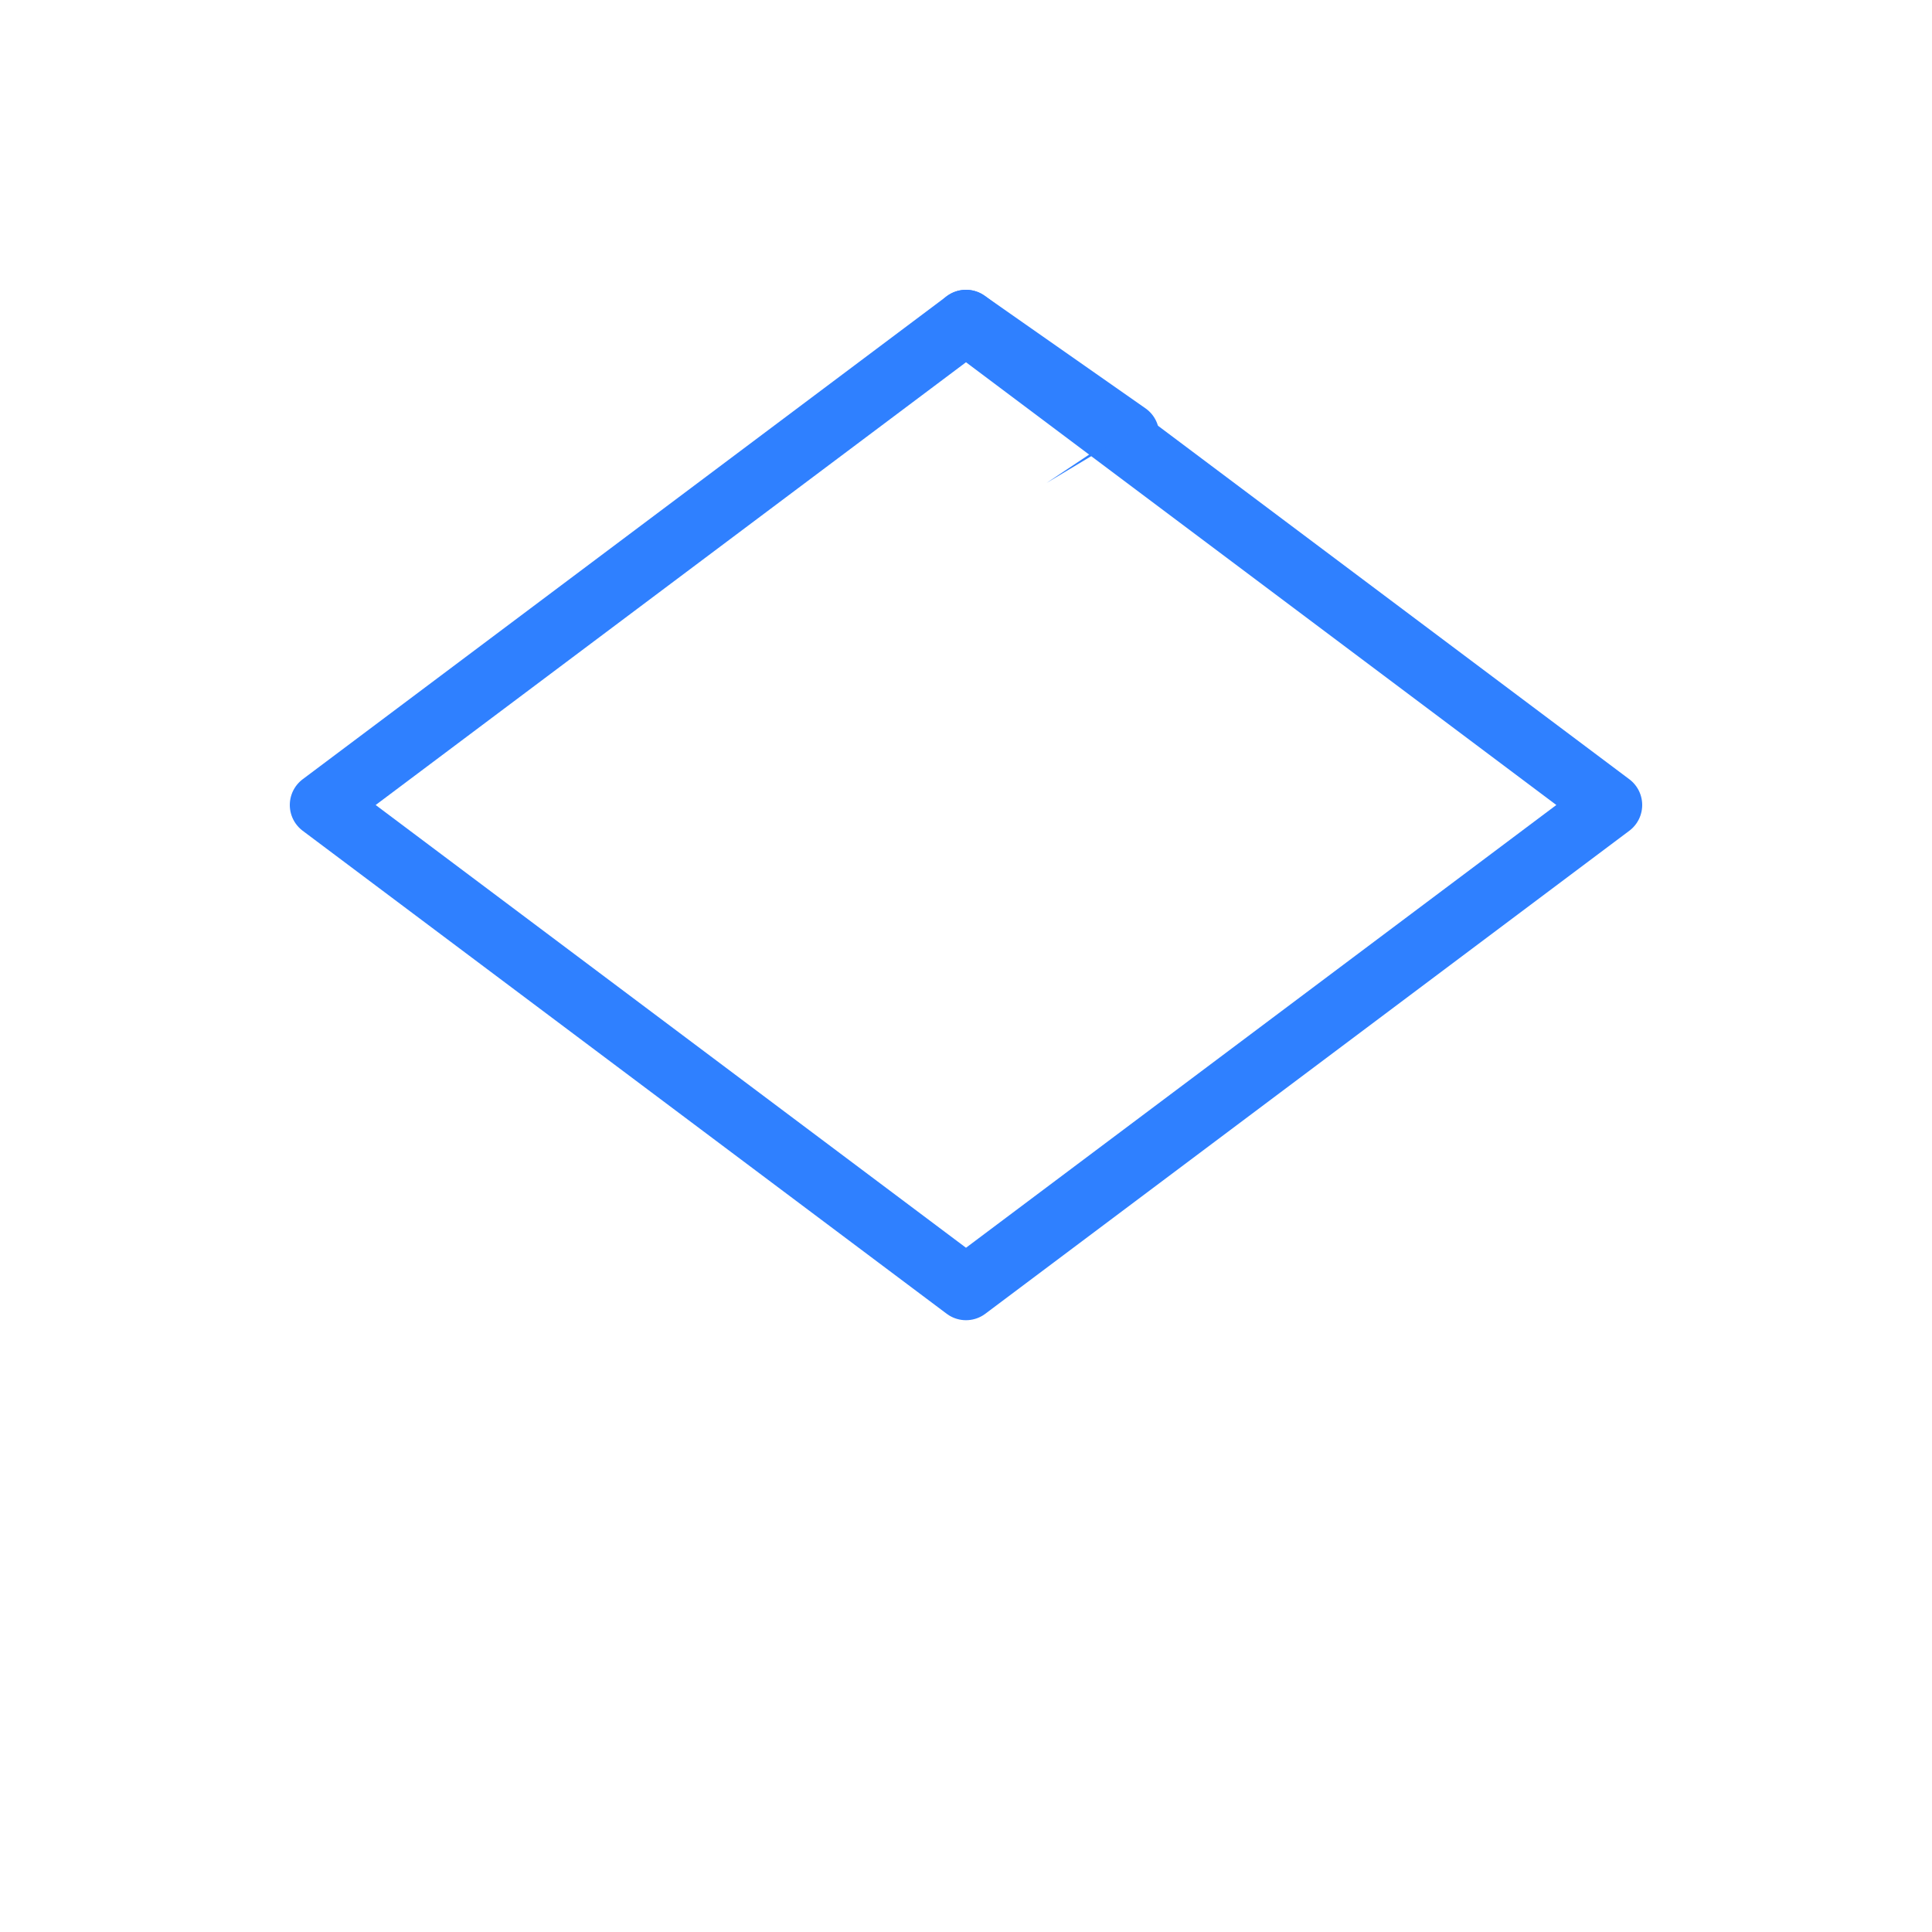
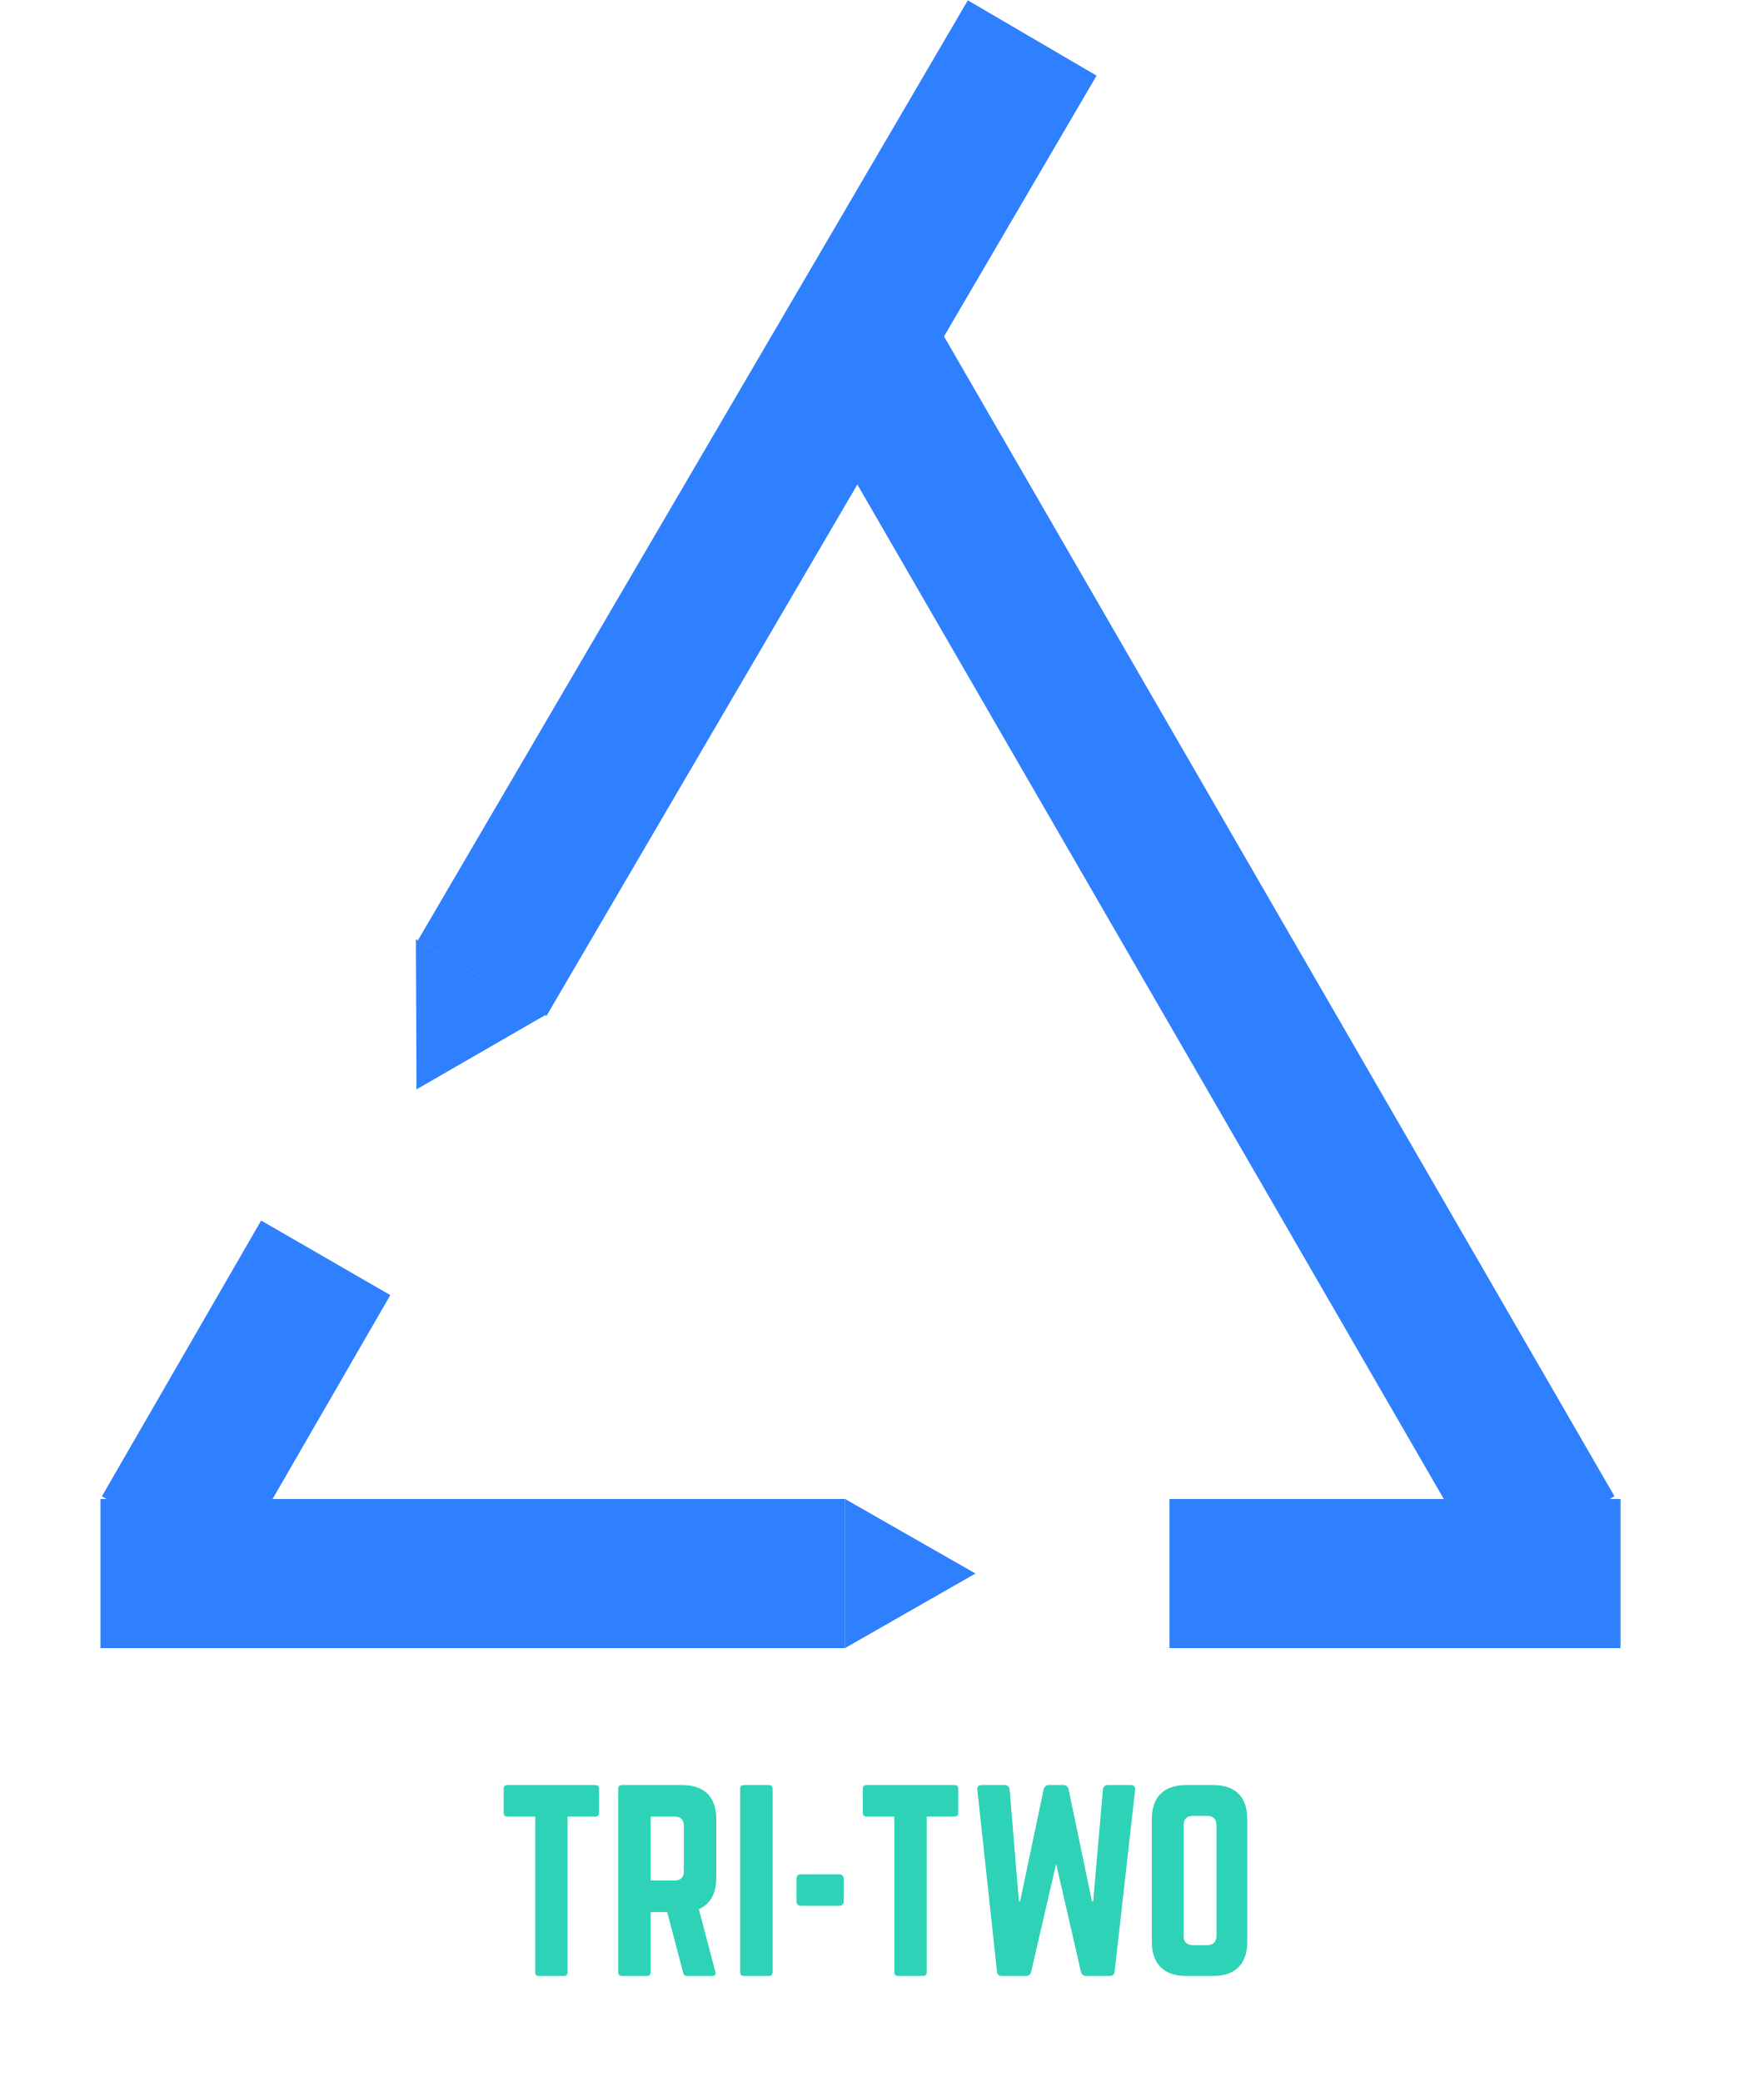
- <svg xmlns="http://www.w3.org/2000/svg" width="32" height="32" viewBox="0 0 120 120" fill="none">
-   <path d="M60 20 L100 50 L60 80 L20 50 Z" stroke="#2F80FF" stroke-width="4" fill="none" stroke-linecap="round" stroke-linejoin="round" />
-   <path d="M60 20 L70 27" stroke="#2F80FF" stroke-width="4" fill="none" stroke-linecap="round" />
-   <polygon points="70,27 65,30 68,28 70,27" fill="#2F80FF" />
+ <svg xmlns="http://www.w3.org/2000/svg" width="354" zoomAndPan="magnify" viewBox="0 0 265.5 313.5" height="418" preserveAspectRatio="xMidYMid meet" version="1.0">
+   <defs>
+     <g />
+     <clipPath id="fbfb117e79">
+       <path d="M 0 0.047 L 265 0.047 L 265 312.957 L 0 312.957 Z M 0 0.047 " clip-rule="nonzero" />
+     </clipPath>
+     <clipPath id="63c0ef3903">
+       <path d="M 0 62 L 177 62 L 177 312.957 L 0 312.957 Z M 0 62 " clip-rule="nonzero" />
+     </clipPath>
+     <clipPath id="69050c97d4">
+       <path d="M 0 0.047 L 265 0.047 L 265 275 L 0 275 Z M 0 0.047 " clip-rule="nonzero" />
+     </clipPath>
+     <clipPath id="0d5f5b23d4">
+       <path d="M 62 141 L 83 141 L 83 165 L 62 165 Z M 62 141 " clip-rule="nonzero" />
+     </clipPath>
+     <clipPath id="333f5026ca">
+       <path d="M 82.145 152.82 L 62.688 164.055 L 52.875 147.055 L 72.332 135.824 Z M 82.145 152.82 " clip-rule="nonzero" />
+     </clipPath>
+     <clipPath id="d932b336f5">
+       <path d="M 62.617 141.43 L 62.715 164.035 L 82.145 152.82 Z M 62.617 141.43 " clip-rule="nonzero" />
+     </clipPath>
+     <clipPath id="4114495ae2">
+       <path d="M 0.523 0.379 L 20.164 0.379 L 20.164 23.137 L 0.523 23.137 Z M 0.523 0.379 " clip-rule="nonzero" />
+     </clipPath>
+     <clipPath id="508f079123">
+       <path d="M 20.145 11.82 L 0.688 23.055 L -9.125 6.055 L 10.332 -5.176 Z M 20.145 11.82 " clip-rule="nonzero" />
+     </clipPath>
+     <clipPath id="8e00cac213">
+       <path d="M 0.617 0.43 L 0.715 23.035 L 20.145 11.82 Z M 0.617 0.43 " clip-rule="nonzero" />
+     </clipPath>
+     <clipPath id="8730ee19c5">
+       <rect x="0" width="21" y="0" height="24" />
+     </clipPath>
+     <clipPath id="bcbe557dcd">
+       <path d="M 127.25 225.688 L 146.875 225.688 L 146.875 248.152 L 127.25 248.152 Z M 127.25 225.688 " clip-rule="nonzero" />
+     </clipPath>
+     <clipPath id="8d2cc7e604">
+       <path d="M 146.875 236.934 L 127.25 225.719 L 127.25 248.152 Z M 146.875 236.934 " clip-rule="nonzero" />
+     </clipPath>
+     <clipPath id="f811ca59d8">
+       <path d="M 0.25 0.699 L 19.875 0.699 L 19.875 23.152 L 0.25 23.152 Z M 0.25 0.699 " clip-rule="nonzero" />
+     </clipPath>
+     <clipPath id="8b8e72757e">
+       <path d="M 19.875 11.934 L 0.25 0.719 L 0.25 23.152 Z M 19.875 11.934 " clip-rule="nonzero" />
+     </clipPath>
+     <clipPath id="5aaa4b1ce8">
+       <rect x="0" width="20" y="0" height="24" />
+     </clipPath>
+   </defs>
+   <path stroke-linecap="butt" transform="matrix(0.74859, -0.000000000000000557, 0.000000000000000557, 0.74859, 15.11927, 225.7107)" fill="none" stroke-linejoin="miter" d="M 0.002 15.003 L 149.794 15.003 " stroke="#2f80ff" stroke-width="30" stroke-opacity="1" stroke-miterlimit="4" />
+   <g clip-path="url(#fbfb117e79)">
+     <path stroke-linecap="butt" transform="matrix(0.374618, 0.648112, -0.648112, 0.374618, 136.9736, 41.72194)" fill="none" stroke-linejoin="miter" d="M -0.003 15.001 L 283.254 15.001 " stroke="#2f80ff" stroke-width="30" stroke-opacity="1" stroke-miterlimit="4" />
+   </g>
+   <g clip-path="url(#63c0ef3903)">
+     <path stroke-linecap="butt" transform="matrix(-0.374295, 0.648298, -0.648298, -0.374295, 58.76614, 195.012)" fill="none" stroke-linejoin="miter" d="M 0 14.998 L 64.052 15.001 " stroke="#2f80ff" stroke-width="30" stroke-opacity="1" stroke-miterlimit="4" />
+   </g>
+   <g clip-path="url(#69050c97d4)">
+     <path stroke-linecap="butt" transform="matrix(-0.378003, 0.646143, -0.646143, -0.378003, 165.1076, 11.38778)" fill="none" stroke-linejoin="miter" d="M 0.002 15.001 L 219.119 14.997 " stroke="#2f80ff" stroke-width="30" stroke-opacity="1" stroke-miterlimit="4" />
+   </g>
+   <path stroke-linecap="butt" transform="matrix(0.74859, -0.000000000000000928, 0.000000000000000928, 0.74859, 176.0885, 225.7107)" fill="none" stroke-linejoin="miter" d="M 0.002 15.003 L 90.709 15.003 " stroke="#2f80ff" stroke-width="30" stroke-opacity="1" stroke-miterlimit="4" />
+   <g clip-path="url(#0d5f5b23d4)">
+     <g clip-path="url(#333f5026ca)">
+       <g clip-path="url(#d932b336f5)">
+         <g transform="matrix(1, 0, 0, 1, 62, 141)">
+           <g clip-path="url(#8730ee19c5)">
+             <g clip-path="url(#4114495ae2)">
+               <g clip-path="url(#508f079123)">
+                 <g clip-path="url(#8e00cac213)">
+                   <path fill="#2f80ff" d="M 20.145 11.82 L 0.688 23.055 L -9.125 6.055 L 10.332 -5.176 Z M 20.145 11.82 " fill-opacity="1" fill-rule="nonzero" />
+                 </g>
+               </g>
+             </g>
+           </g>
+         </g>
+       </g>
+     </g>
+   </g>
+   <g fill="#2ed3b7" fill-opacity="1">
+     <g transform="translate(74.75309, 297.5353)">
+       <g>
+         <path d="M 1.656 -28.75 L 14.875 -28.75 C 15.258 -28.75 15.453 -28.555 15.453 -28.172 L 15.453 -24.578 C 15.453 -24.191 15.258 -24 14.875 -24 L 10.703 -24 L 10.703 -0.578 C 10.703 -0.191 10.516 0 10.141 0 L 6.391 0 C 6.016 0 5.828 -0.191 5.828 -0.578 L 5.828 -24 L 1.656 -24 C 1.27 -24 1.078 -24.191 1.078 -24.578 L 1.078 -28.172 C 1.078 -28.555 1.27 -28.75 1.656 -28.75 Z M 1.656 -28.75 " />
+       </g>
+     </g>
+   </g>
+   <g fill="#2ed3b7" fill-opacity="1">
+     <g transform="translate(91.282, 297.5353)">
+       <g>
+         <path d="M 16.562 -23.578 L 16.562 -14.812 C 16.562 -12.414 15.688 -10.832 13.938 -10.062 L 16.422 -0.641 C 16.547 -0.211 16.379 0 15.922 0 L 12.188 0 C 11.852 0 11.648 -0.164 11.578 -0.5 L 9.172 -9.625 L 6.688 -9.625 L 6.688 -0.578 C 6.688 -0.191 6.492 0 6.109 0 L 2.375 0 C 1.988 0 1.797 -0.191 1.797 -0.578 L 1.797 -28.172 C 1.797 -28.555 1.988 -28.75 2.375 -28.75 L 11.391 -28.75 C 13.086 -28.75 14.375 -28.312 15.25 -27.438 C 16.125 -26.562 16.562 -25.273 16.562 -23.578 Z M 6.688 -14.375 L 10.25 -14.375 C 11.207 -14.375 11.688 -14.852 11.688 -15.812 L 11.688 -22.562 C 11.688 -23.52 11.207 -24 10.25 -24 L 6.688 -24 Z M 6.688 -14.375 " />
+       </g>
+     </g>
+   </g>
+   <g fill="#2ed3b7" fill-opacity="1">
+     <g transform="translate(109.6435, 297.5353)">
+       <g>
+         <path d="M 2.375 -28.75 L 6.109 -28.75 C 6.492 -28.75 6.688 -28.555 6.688 -28.172 L 6.688 -0.578 C 6.688 -0.191 6.492 0 6.109 0 L 2.375 0 C 1.988 0 1.797 -0.191 1.797 -0.578 L 1.797 -28.172 C 1.797 -28.555 1.988 -28.75 2.375 -28.75 Z M 2.375 -28.75 " />
+       </g>
+     </g>
+   </g>
+   <g fill="#2ed3b7" fill-opacity="1">
+     <g transform="translate(118.1235, 297.5353)">
+       <g>
+         <path d="M 1.797 -11.281 L 1.797 -14.594 C 1.797 -15.07 2.035 -15.312 2.516 -15.312 L 8.188 -15.312 C 8.664 -15.312 8.906 -15.07 8.906 -14.594 L 8.906 -11.281 C 8.906 -10.801 8.664 -10.562 8.188 -10.562 L 2.516 -10.562 C 2.035 -10.562 1.797 -10.801 1.797 -11.281 Z M 1.797 -11.281 " />
+       </g>
+     </g>
+   </g>
+   <g fill="#2ed3b7" fill-opacity="1">
+     <g transform="translate(128.8314, 297.5353)">
+       <g>
+         <path d="M 1.656 -28.75 L 14.875 -28.75 C 15.258 -28.75 15.453 -28.555 15.453 -28.172 L 15.453 -24.578 C 15.453 -24.191 15.258 -24 14.875 -24 L 10.703 -24 L 10.703 -0.578 C 10.703 -0.191 10.516 0 10.141 0 L 6.391 0 C 6.016 0 5.828 -0.191 5.828 -0.578 L 5.828 -24 L 1.656 -24 C 1.27 -24 1.078 -24.191 1.078 -24.578 L 1.078 -28.172 C 1.078 -28.555 1.27 -28.75 1.656 -28.75 Z M 1.656 -28.75 " />
+       </g>
+     </g>
+   </g>
+   <g fill="#2ed3b7" fill-opacity="1">
+     <g transform="translate(145.3603, 297.5353)">
+       <g>
+         <path d="M 21.453 -28.75 L 24.875 -28.75 C 25.375 -28.75 25.598 -28.5 25.547 -28 L 22.469 -0.688 C 22.438 -0.227 22.18 0 21.703 0 L 18.188 0 C 17.781 0 17.516 -0.211 17.391 -0.641 L 13.656 -16.891 L 9.891 -0.609 C 9.766 -0.203 9.5 0 9.094 0 L 5.5 0 C 5.02 0 4.77 -0.227 4.75 -0.688 L 1.797 -28 C 1.742 -28.5 1.973 -28.75 2.484 -28.75 L 5.891 -28.75 C 6.348 -28.75 6.602 -28.52 6.656 -28.062 L 8.047 -11.25 L 8.234 -11.25 L 11.781 -28.109 C 11.906 -28.535 12.172 -28.75 12.578 -28.75 L 14.734 -28.75 C 15.16 -28.75 15.426 -28.535 15.531 -28.109 L 19.047 -11.25 L 19.234 -11.25 L 20.703 -28.062 C 20.742 -28.52 20.992 -28.75 21.453 -28.75 Z M 21.453 -28.75 " />
+       </g>
+     </g>
+   </g>
+   <g fill="#2ed3b7" fill-opacity="1">
+     <g transform="translate(171.6269, 297.5353)">
+       <g>
+         <path d="M 1.797 -5.172 L 1.797 -23.578 C 1.797 -25.273 2.238 -26.562 3.125 -27.438 C 4.008 -28.312 5.289 -28.75 6.969 -28.75 L 11 -28.75 C 12.695 -28.75 13.984 -28.312 14.859 -27.438 C 15.734 -26.562 16.172 -25.273 16.172 -23.578 L 16.172 -5.172 C 16.172 -3.492 15.734 -2.211 14.859 -1.328 C 13.984 -0.441 12.695 0 11 0 L 6.969 0 C 5.289 0 4.008 -0.441 3.125 -1.328 C 2.238 -2.211 1.797 -3.492 1.797 -5.172 Z M 8.016 -4.641 L 10.094 -4.641 C 11.051 -4.641 11.531 -5.117 11.531 -6.078 L 11.531 -22.672 C 11.531 -23.629 11.051 -24.109 10.094 -24.109 L 8.016 -24.109 C 7.055 -24.109 6.578 -23.629 6.578 -22.672 L 6.578 -6.078 C 6.578 -5.117 7.055 -4.641 8.016 -4.641 Z M 8.016 -4.641 " />
+       </g>
+     </g>
+   </g>
+   <g clip-path="url(#bcbe557dcd)">
+     <g clip-path="url(#8d2cc7e604)">
+       <g transform="matrix(1, 0, 0, 1, 127, 225)">
+         <g clip-path="url(#5aaa4b1ce8)">
+           <g clip-path="url(#f811ca59d8)">
+             <g clip-path="url(#8b8e72757e)">
+               <path fill="#2f80ff" d="M 0.25 23.152 L 0.25 0.688 L 19.875 0.688 L 19.875 23.152 Z M 0.25 23.152 " fill-opacity="1" fill-rule="nonzero" />
+             </g>
+           </g>
+         </g>
+       </g>
+     </g>
+   </g>
</svg>
